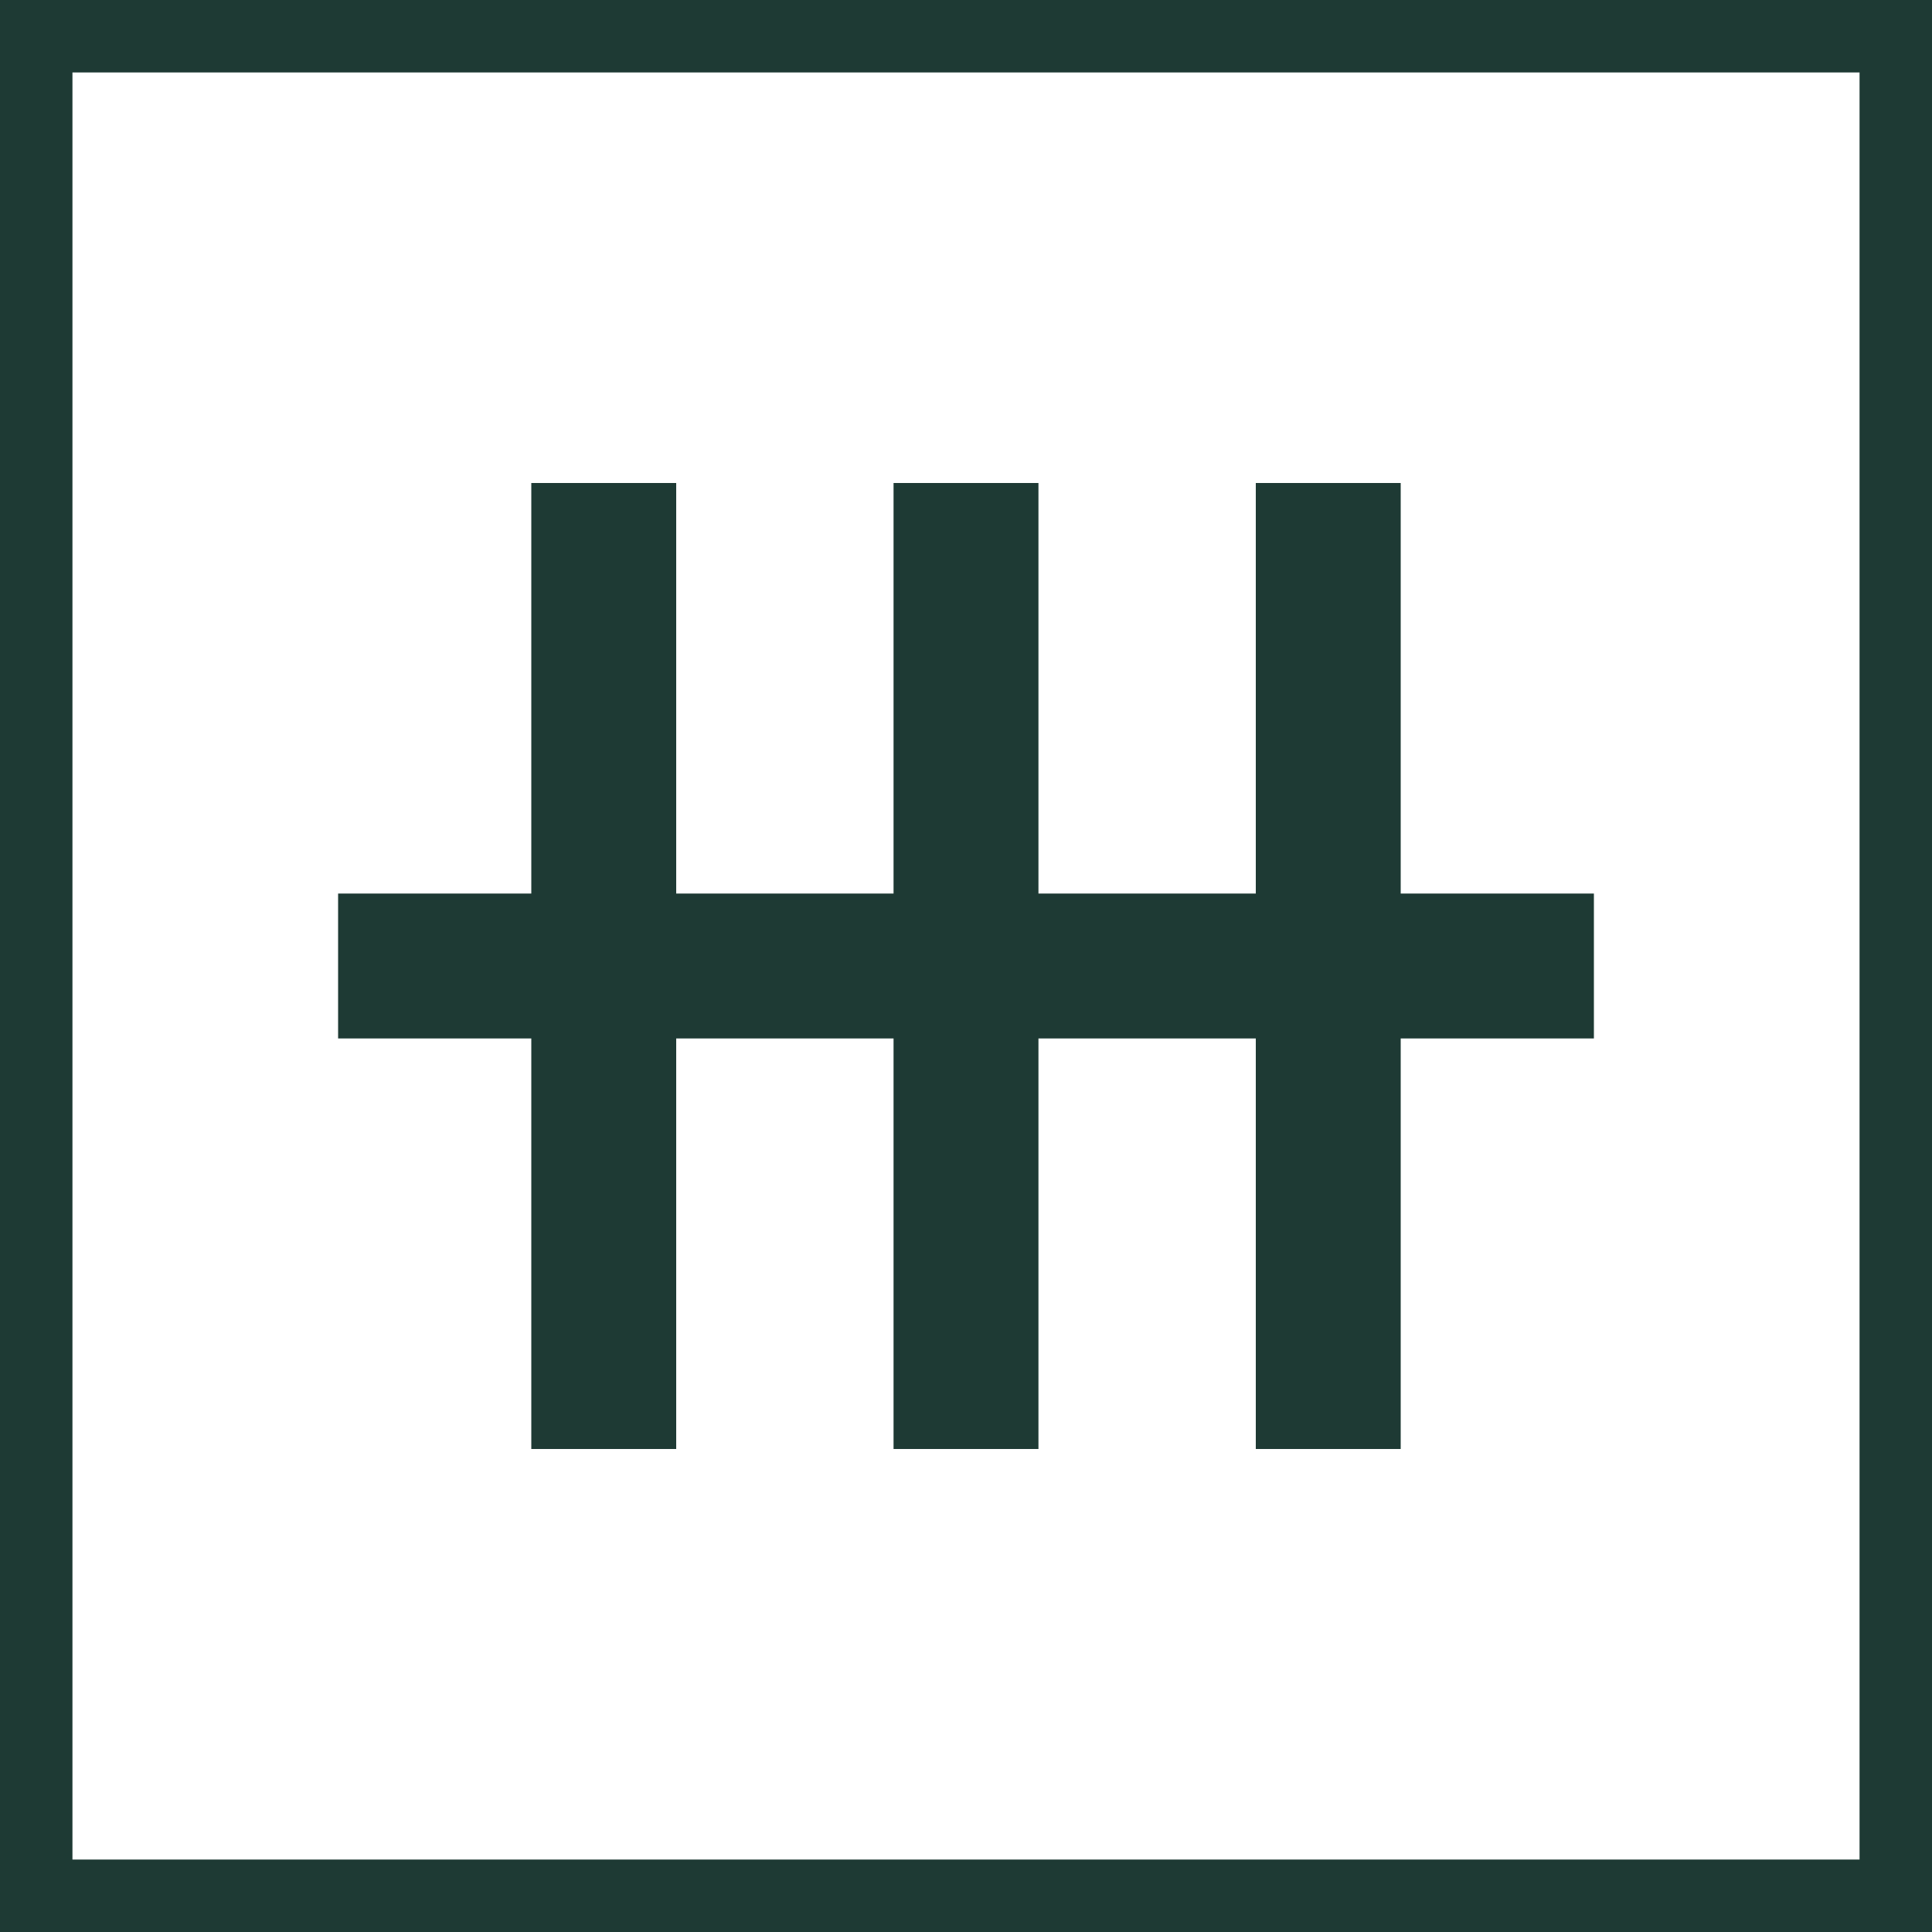
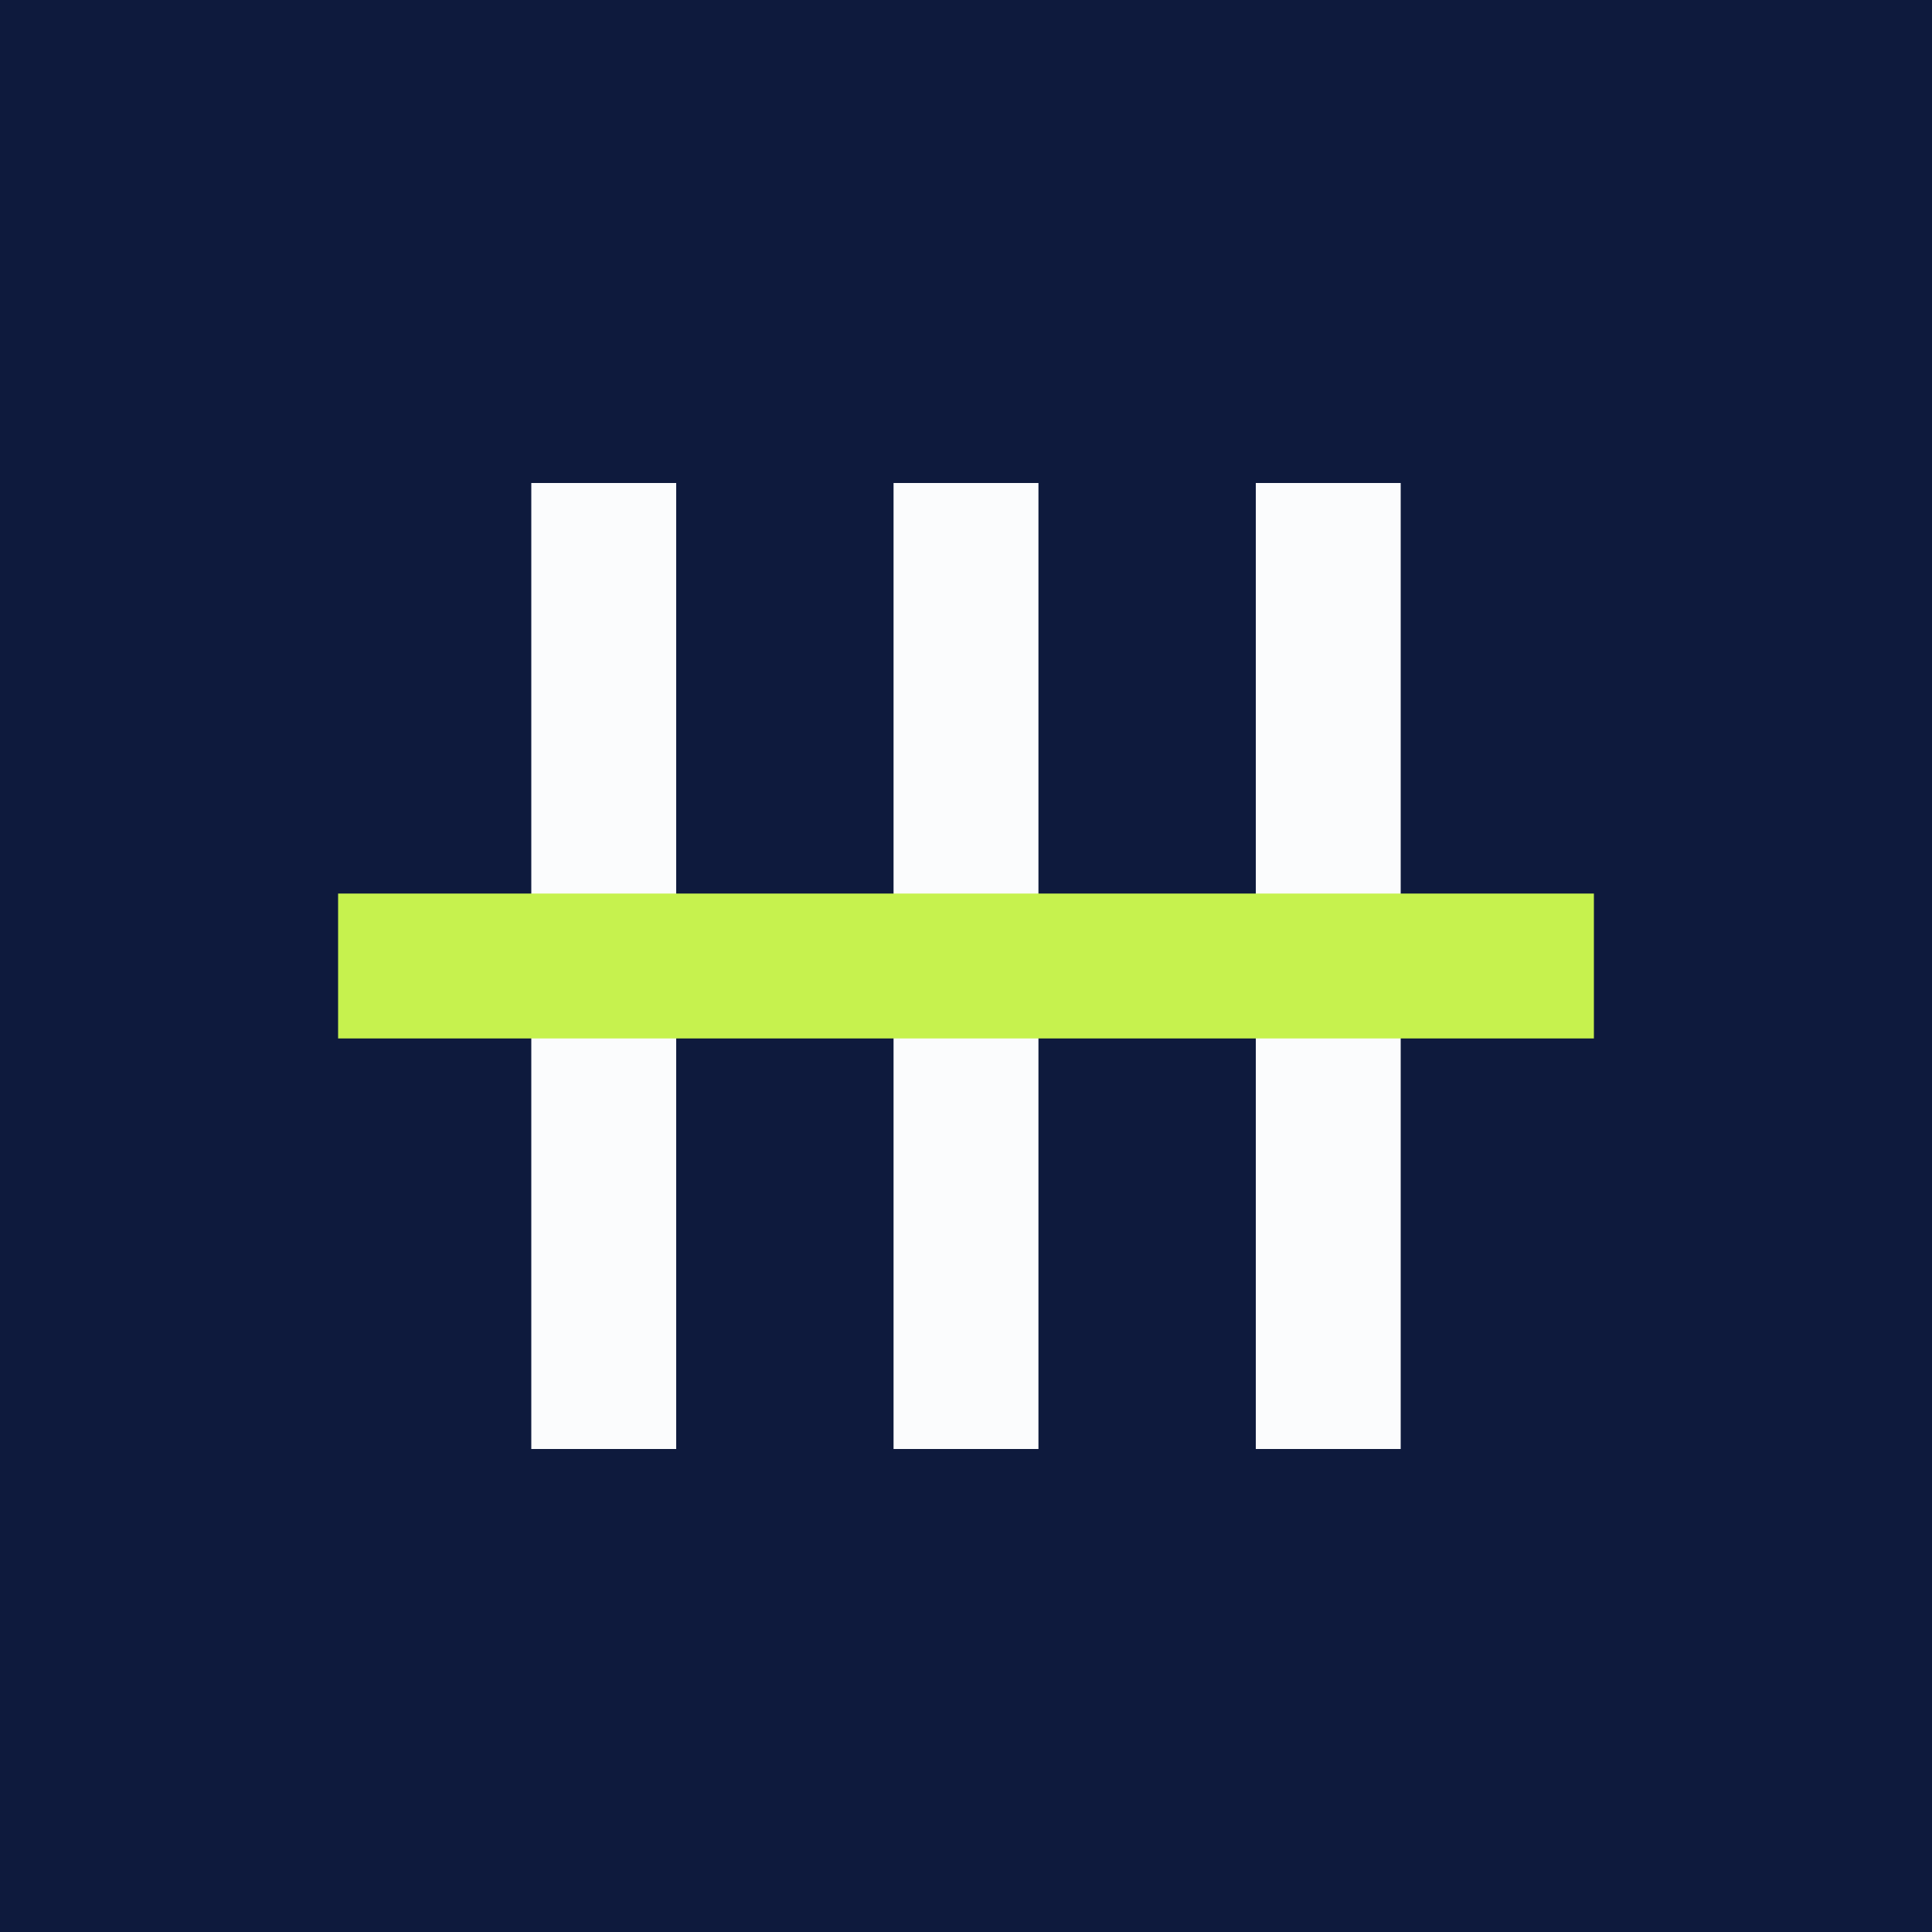
- <svg xmlns="http://www.w3.org/2000/svg" viewBox="0 0 40 40" fill="none">
-   <rect x="0.75" y="0.75" width="38.5" height="38.5" stroke="#1e3a34" stroke-width="1.5" />
-   <rect x="11" y="10" width="3" height="20" fill="#1e3a34" />
-   <rect x="18.5" y="10" width="3" height="20" fill="#1e3a34" />
-   <rect x="26" y="10" width="3" height="20" fill="#1e3a34" />
-   <rect x="7" y="18.5" width="26" height="3" fill="#1e3a34" />
+ <svg xmlns="http://www.w3.org/2000/svg" viewBox="0 0 40 40" fill="none" role="img" aria-label="Slipmark">
+   <rect width="40" height="40" fill="#0e1a3d" />
+   <rect x="11" y="10" width="3" height="20" fill="#fbfcfd" />
+   <rect x="18.5" y="10" width="3" height="20" fill="#fbfcfd" />
+   <rect x="26" y="10" width="3" height="20" fill="#fbfcfd" />
+   <rect x="7" y="18.5" width="26" height="3" fill="#c6f24e" />
</svg>
